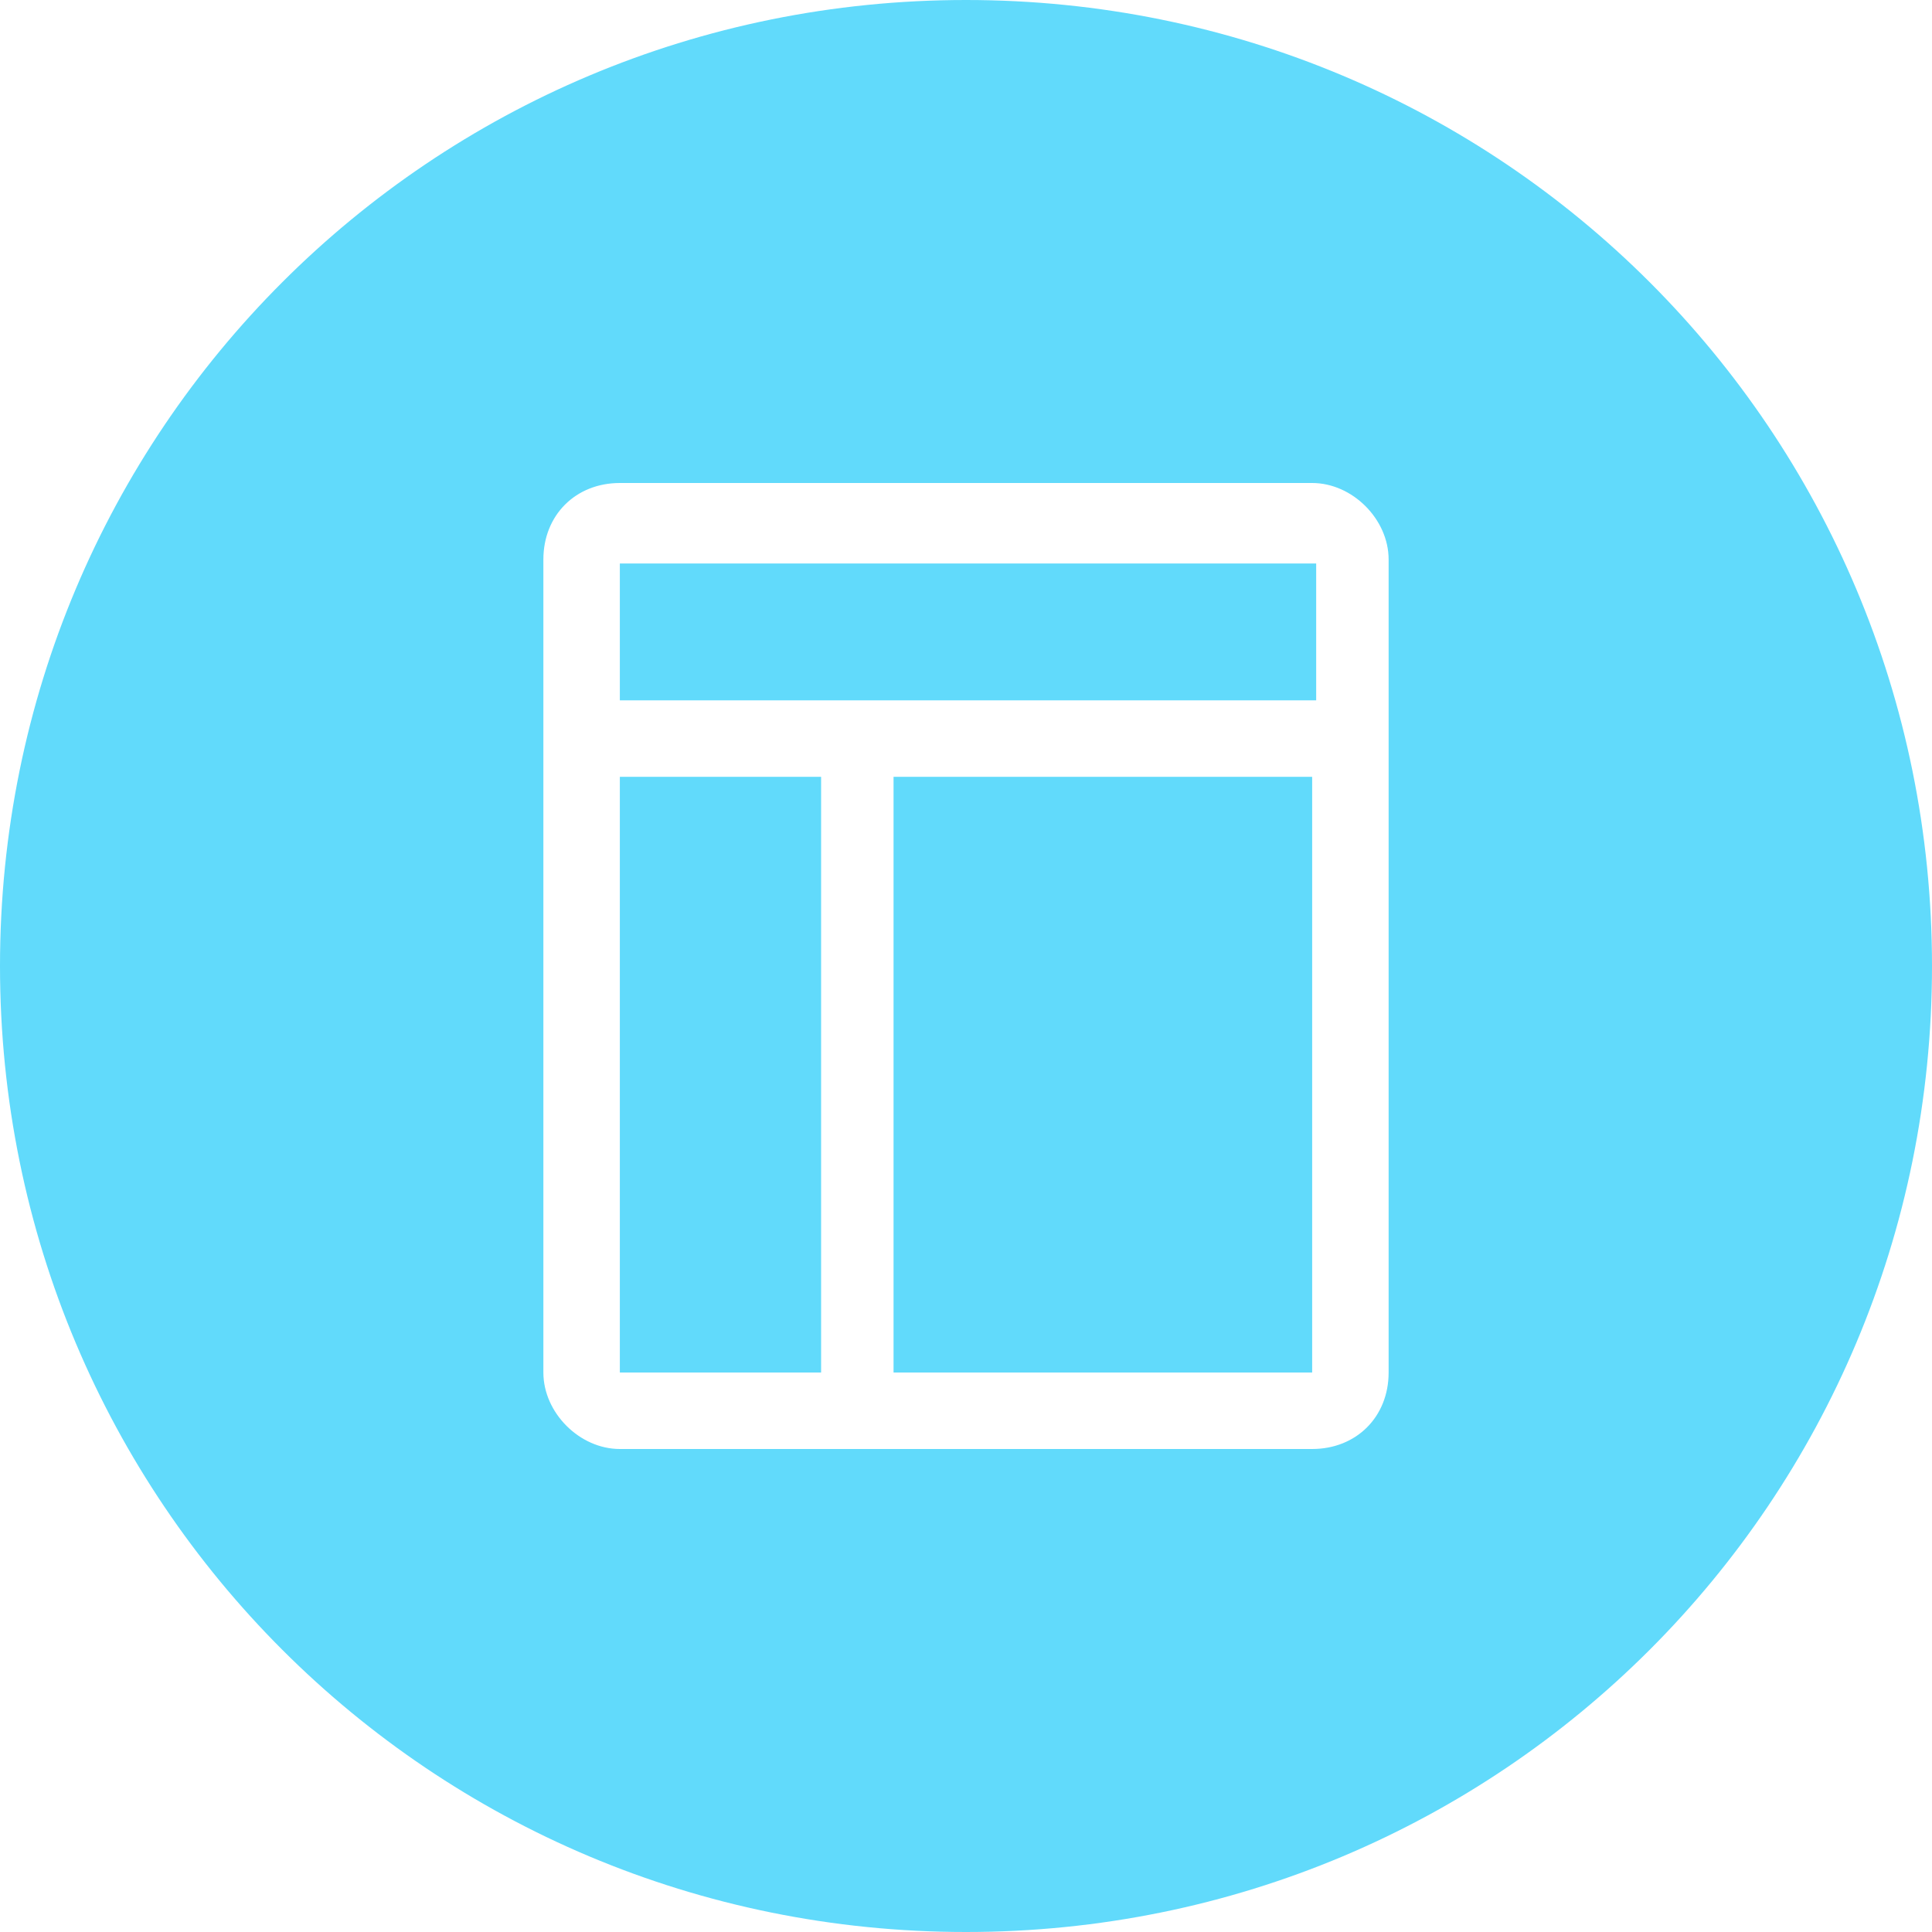
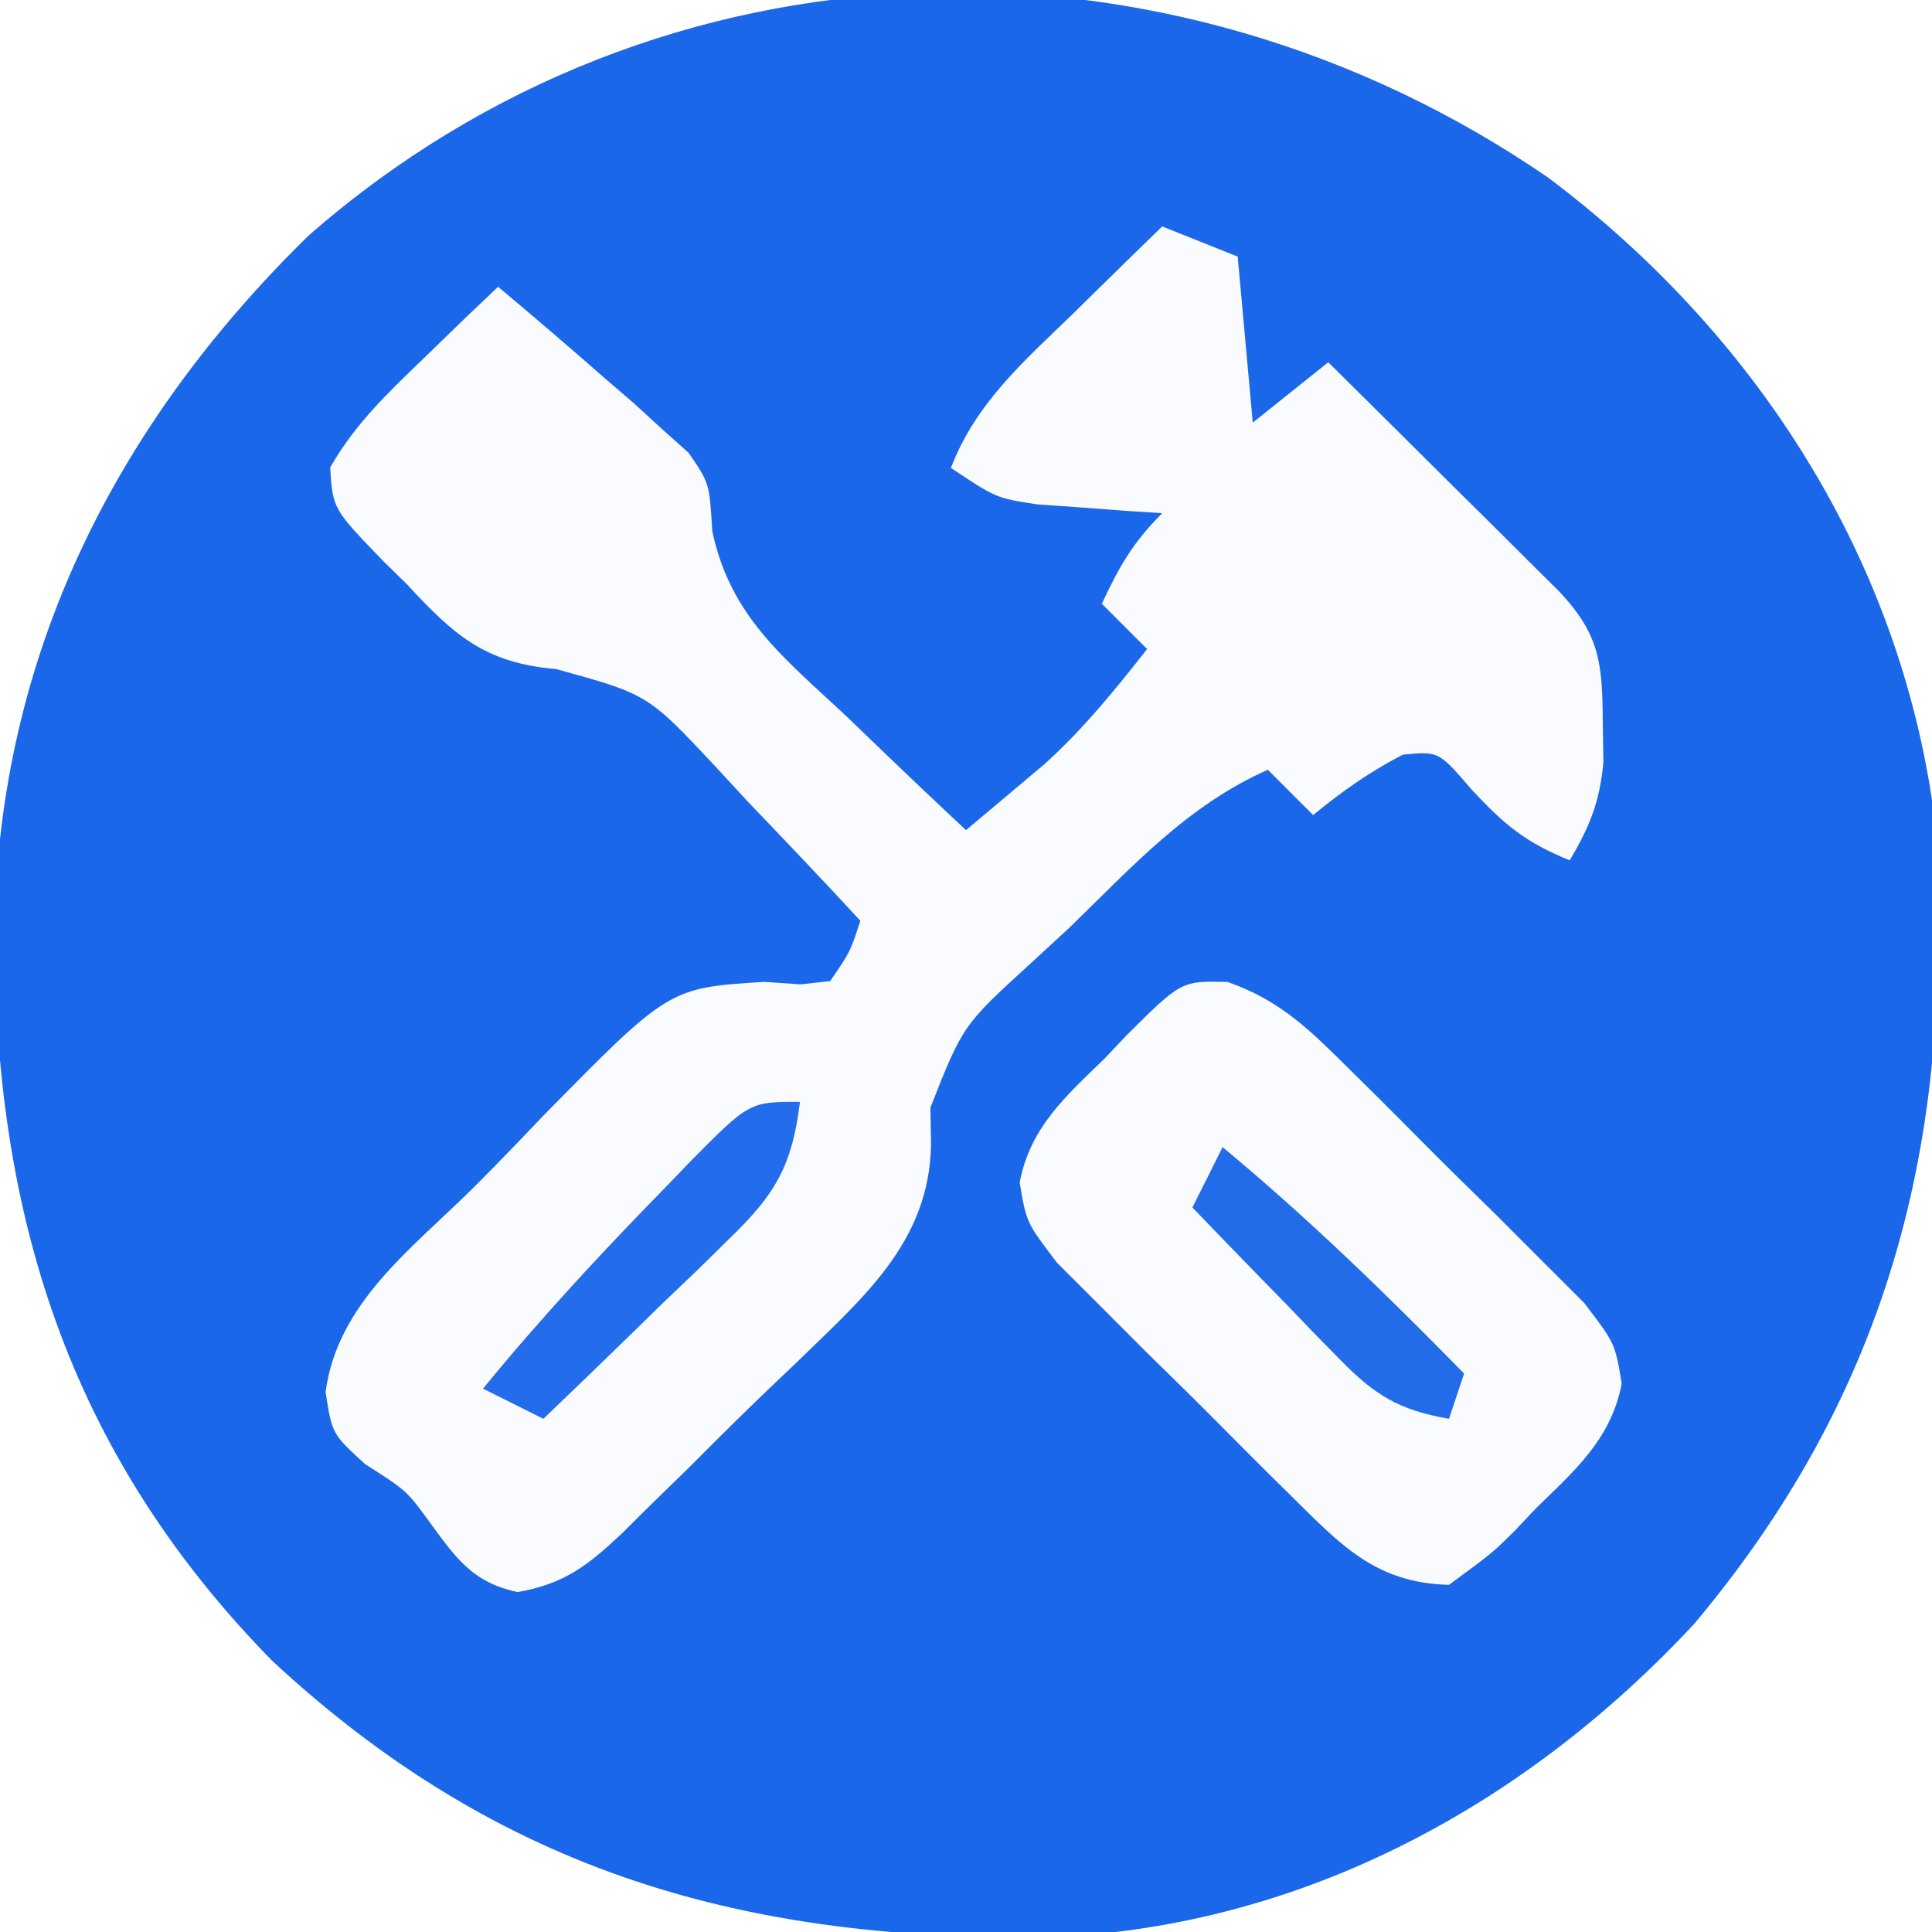
- <svg xmlns="http://www.w3.org/2000/svg" t="1656468723058" class="icon" viewBox="0 0 1024 1024" version="1.1" p-id="3824" width="256" height="256">
-   <defs>
-     <style type="text/css">@font-face { font-family: feedback-iconfont; src: url("//at.alicdn.com/t/font_1031158_u69w8yhxdu.woff2?t=1630033759944") format("woff2"), url("//at.alicdn.com/t/font_1031158_u69w8yhxdu.woff?t=1630033759944") format("woff"), url("//at.alicdn.com/t/font_1031158_u69w8yhxdu.ttf?t=1630033759944") format("truetype"); }
- </style>
-   </defs>
-   <path d="M512 0C228.267 0 0 228.267 0 512s228.267 512 512 512 512-228.267 512-512S795.733 0 512 0z m224 727.467c0 23.467-17.067 40.533-40.533 40.533H328.533c-21.333 0-40.533-19.2-40.533-40.533V296.533c0-23.467 17.067-40.533 40.533-40.533h366.933c21.333 0 40.533 19.2 40.533 40.533v430.933z" fill="#61dafb" p-id="3825" data-spm-anchor-id="a313x.7781069.0.i0" class="" />
-   <path d="M473.6 727.467h221.867V411.733H473.6v315.733zM328.533 727.467h106.667V411.733h-106.667v315.733zM328.533 296.533v74.667h369.067V298.667H328.533z" fill="#61dafb" p-id="3826" data-spm-anchor-id="a313x.7781069.0.i2" class="" />
+ <svg xmlns="http://www.w3.org/2000/svg" version="1.1" width="128" height="128">
+   <path d="M0 0 C13.405 10.085 22.89 24.508 25.414 41.223 C27.185 61.987 23.298 79.571 9.656 95.812 C-1.521 107.827 -16.232 115.819 -32.785 116.559 C-53.046 116.892 -69.393 112.357 -84.586 98.223 C-98.116 84.404 -103.012 68.539 -102.952 49.612 C-102.624 31.621 -94.958 16.378 -82.156 3.844 C-58.821 -16.618 -25.265 -17.365 0 0 Z " fill="#1B67EA" transform="translate(102.5859,11.77734)" />
+   <path d="M0 0 C2.475 0.99 2.475 0.99 5 2 C5.495 7.445 5.495 7.445 6 13 C7.65 11.68 9.3 10.36 11 9 C13.817 11.788 16.628 14.581 19.438 17.375 C20.641 18.566 20.641 18.566 21.869 19.781 C22.633 20.542 23.397 21.302 24.184 22.086 C25.244 23.139 25.244 23.139 26.326 24.212 C29.033 27.103 29.159 29.007 29.188 32.875 C29.202 33.739 29.216 34.602 29.23 35.492 C28.989 38.124 28.33 39.74 27 42 C24.079 40.81 22.701 39.678 20.5 37.312 C18.315 34.767 18.315 34.767 15.938 35 C13.752 36.128 11.899 37.44 10 39 C9.01 38.01 8.02 37.02 7 36 C1.668 38.351 -2.058 42.49 -6.188 46.5 C-7.02 47.266 -7.852 48.031 -8.709 48.82 C-13.205 52.926 -13.205 52.926 -15.359 58.38 C-15.345 59.18 -15.331 59.98 -15.316 60.805 C-15.417 67.385 -19.959 71.088 -24.375 75.41 C-25.206 76.201 -25.206 76.201 -26.055 77.008 C-27.757 78.632 -29.418 80.29 -31.078 81.957 C-32.149 83.007 -33.222 84.056 -34.297 85.102 C-34.793 85.595 -35.289 86.089 -35.8 86.597 C-38.068 88.729 -39.603 89.93 -42.7 90.478 C-45.813 89.831 -46.902 88.063 -48.73 85.578 C-50.085 83.747 -50.085 83.747 -52.812 82 C-55 80 -55 80 -55.429 77.224 C-54.647 71.35 -49.78 67.783 -45.723 63.776 C-44.138 62.2 -42.596 60.589 -41.055 58.971 C-32.681 50.447 -32.681 50.447 -26.367 50.051 C-25.572 50.105 -24.776 50.16 -23.957 50.216 C-23.311 50.145 -22.665 50.073 -22 50 C-20.672 48.07 -20.672 48.07 -20 46 C-22.47 43.325 -24.981 40.691 -27.5 38.062 C-28.544 36.93 -28.544 36.93 -29.609 35.775 C-34.08 31.002 -34.08 31.002 -40.152 29.328 C-44.921 28.921 -46.951 27.042 -50.062 23.688 C-50.808 22.958 -50.808 22.958 -51.568 22.213 C-54.956 18.712 -54.956 18.712 -55.125 15.973 C-53.48 13.089 -51.325 11.047 -48.938 8.75 C-48.018 7.858 -47.099 6.966 -46.152 6.047 C-45.442 5.371 -44.732 4.696 -44 4 C-41.64 5.975 -39.312 7.97 -37 10 C-36.344 10.565 -35.688 11.129 -35.012 11.711 C-34.389 12.281 -33.766 12.85 -33.125 13.438 C-32.55 13.952 -31.975 14.466 -31.383 14.996 C-30 17 -30 17 -29.809 20.195 C-28.606 25.855 -25.07 28.58 -20.938 32.438 C-20.179 33.169 -19.42 33.901 -18.639 34.654 C-16.772 36.451 -14.893 38.231 -13 40 C-11.892 39.074 -10.787 38.143 -9.684 37.211 C-9.068 36.693 -8.452 36.175 -7.818 35.642 C-5.233 33.307 -3.15 30.737 -1 28 C-1.99 27.01 -2.98 26.02 -4 25 C-2.848 22.532 -1.952 20.952 0 19 C-0.759 18.951 -1.519 18.902 -2.301 18.852 C-3.295 18.777 -4.289 18.702 -5.312 18.625 C-6.299 18.555 -7.285 18.486 -8.301 18.414 C-11 18 -11 18 -14 16 C-12.341 11.675 -9.129 8.906 -5.875 5.75 C-5.312 5.196 -4.748 4.641 -4.168 4.07 C-2.783 2.709 -1.392 1.354 0 0 Z " fill="#F9FBFE" transform="translate(77,15)" />
+   <path d="M0 0 C3.58 1.267 5.486 3.23 8.184 5.896 C8.687 6.393 9.19 6.89 9.709 7.403 C10.767 8.454 11.82 9.51 12.868 10.57 C14.473 12.19 16.101 13.783 17.732 15.376 C18.759 16.402 19.785 17.43 20.809 18.458 C21.74 19.39 22.672 20.321 23.632 21.28 C25.664 23.943 25.664 23.943 26.107 26.603 C25.417 30.248 23.044 32.327 20.477 34.818 C19.994 35.328 19.511 35.839 19.014 36.365 C17.559 37.81 17.559 37.81 14.664 39.943 C9.794 39.824 7.493 37.3 4.145 33.99 C3.641 33.493 3.138 32.995 2.619 32.483 C1.561 31.432 0.508 30.376 -0.54 29.315 C-2.145 27.696 -3.773 26.102 -5.404 24.509 C-6.431 23.483 -7.457 22.456 -8.48 21.427 C-9.412 20.496 -10.344 19.565 -11.304 18.606 C-13.336 15.943 -13.336 15.943 -13.779 13.283 C-13.089 9.638 -10.716 7.559 -8.148 5.068 C-7.666 4.557 -7.183 4.047 -6.686 3.521 C-3.065 -0.075 -3.065 -0.075 0 0 Z " fill="#F9FBFE" transform="translate(81.33594,65.05713)" />
+   <path d="M0 0 C-0.51 4.172 -1.595 6.08 -4.598 8.988 C-5.316 9.694 -6.035 10.4 -6.775 11.127 C-7.53 11.848 -8.285 12.569 -9.062 13.312 C-9.821 14.053 -10.58 14.794 -11.361 15.557 C-13.232 17.38 -15.112 19.194 -17 21 C-18.32 20.34 -19.64 19.68 -21 19 C-17.155 14.301 -13.059 9.896 -8.812 5.562 C-8.289 5.018 -7.766 4.474 -7.228 3.913 C-3.349 0 -3.349 0 0 0 Z " fill="#236DEC" transform="translate(53,73)" />
+   <path d="M0 0 C5.661 4.698 10.852 9.747 16 15 C15.67 15.99 15.34 16.98 15 18 C11.699 17.419 10.089 16.451 7.766 14.059 C7.192 13.475 6.618 12.892 6.027 12.291 C5.441 11.679 4.854 11.068 4.25 10.438 C3.648 9.822 3.046 9.206 2.426 8.572 C0.944 7.055 -0.529 5.528 -2 4 C-1.34 2.68 -0.68 1.36 0 0 Z " fill="#226CE9" transform="translate(81,76)" />
</svg>
